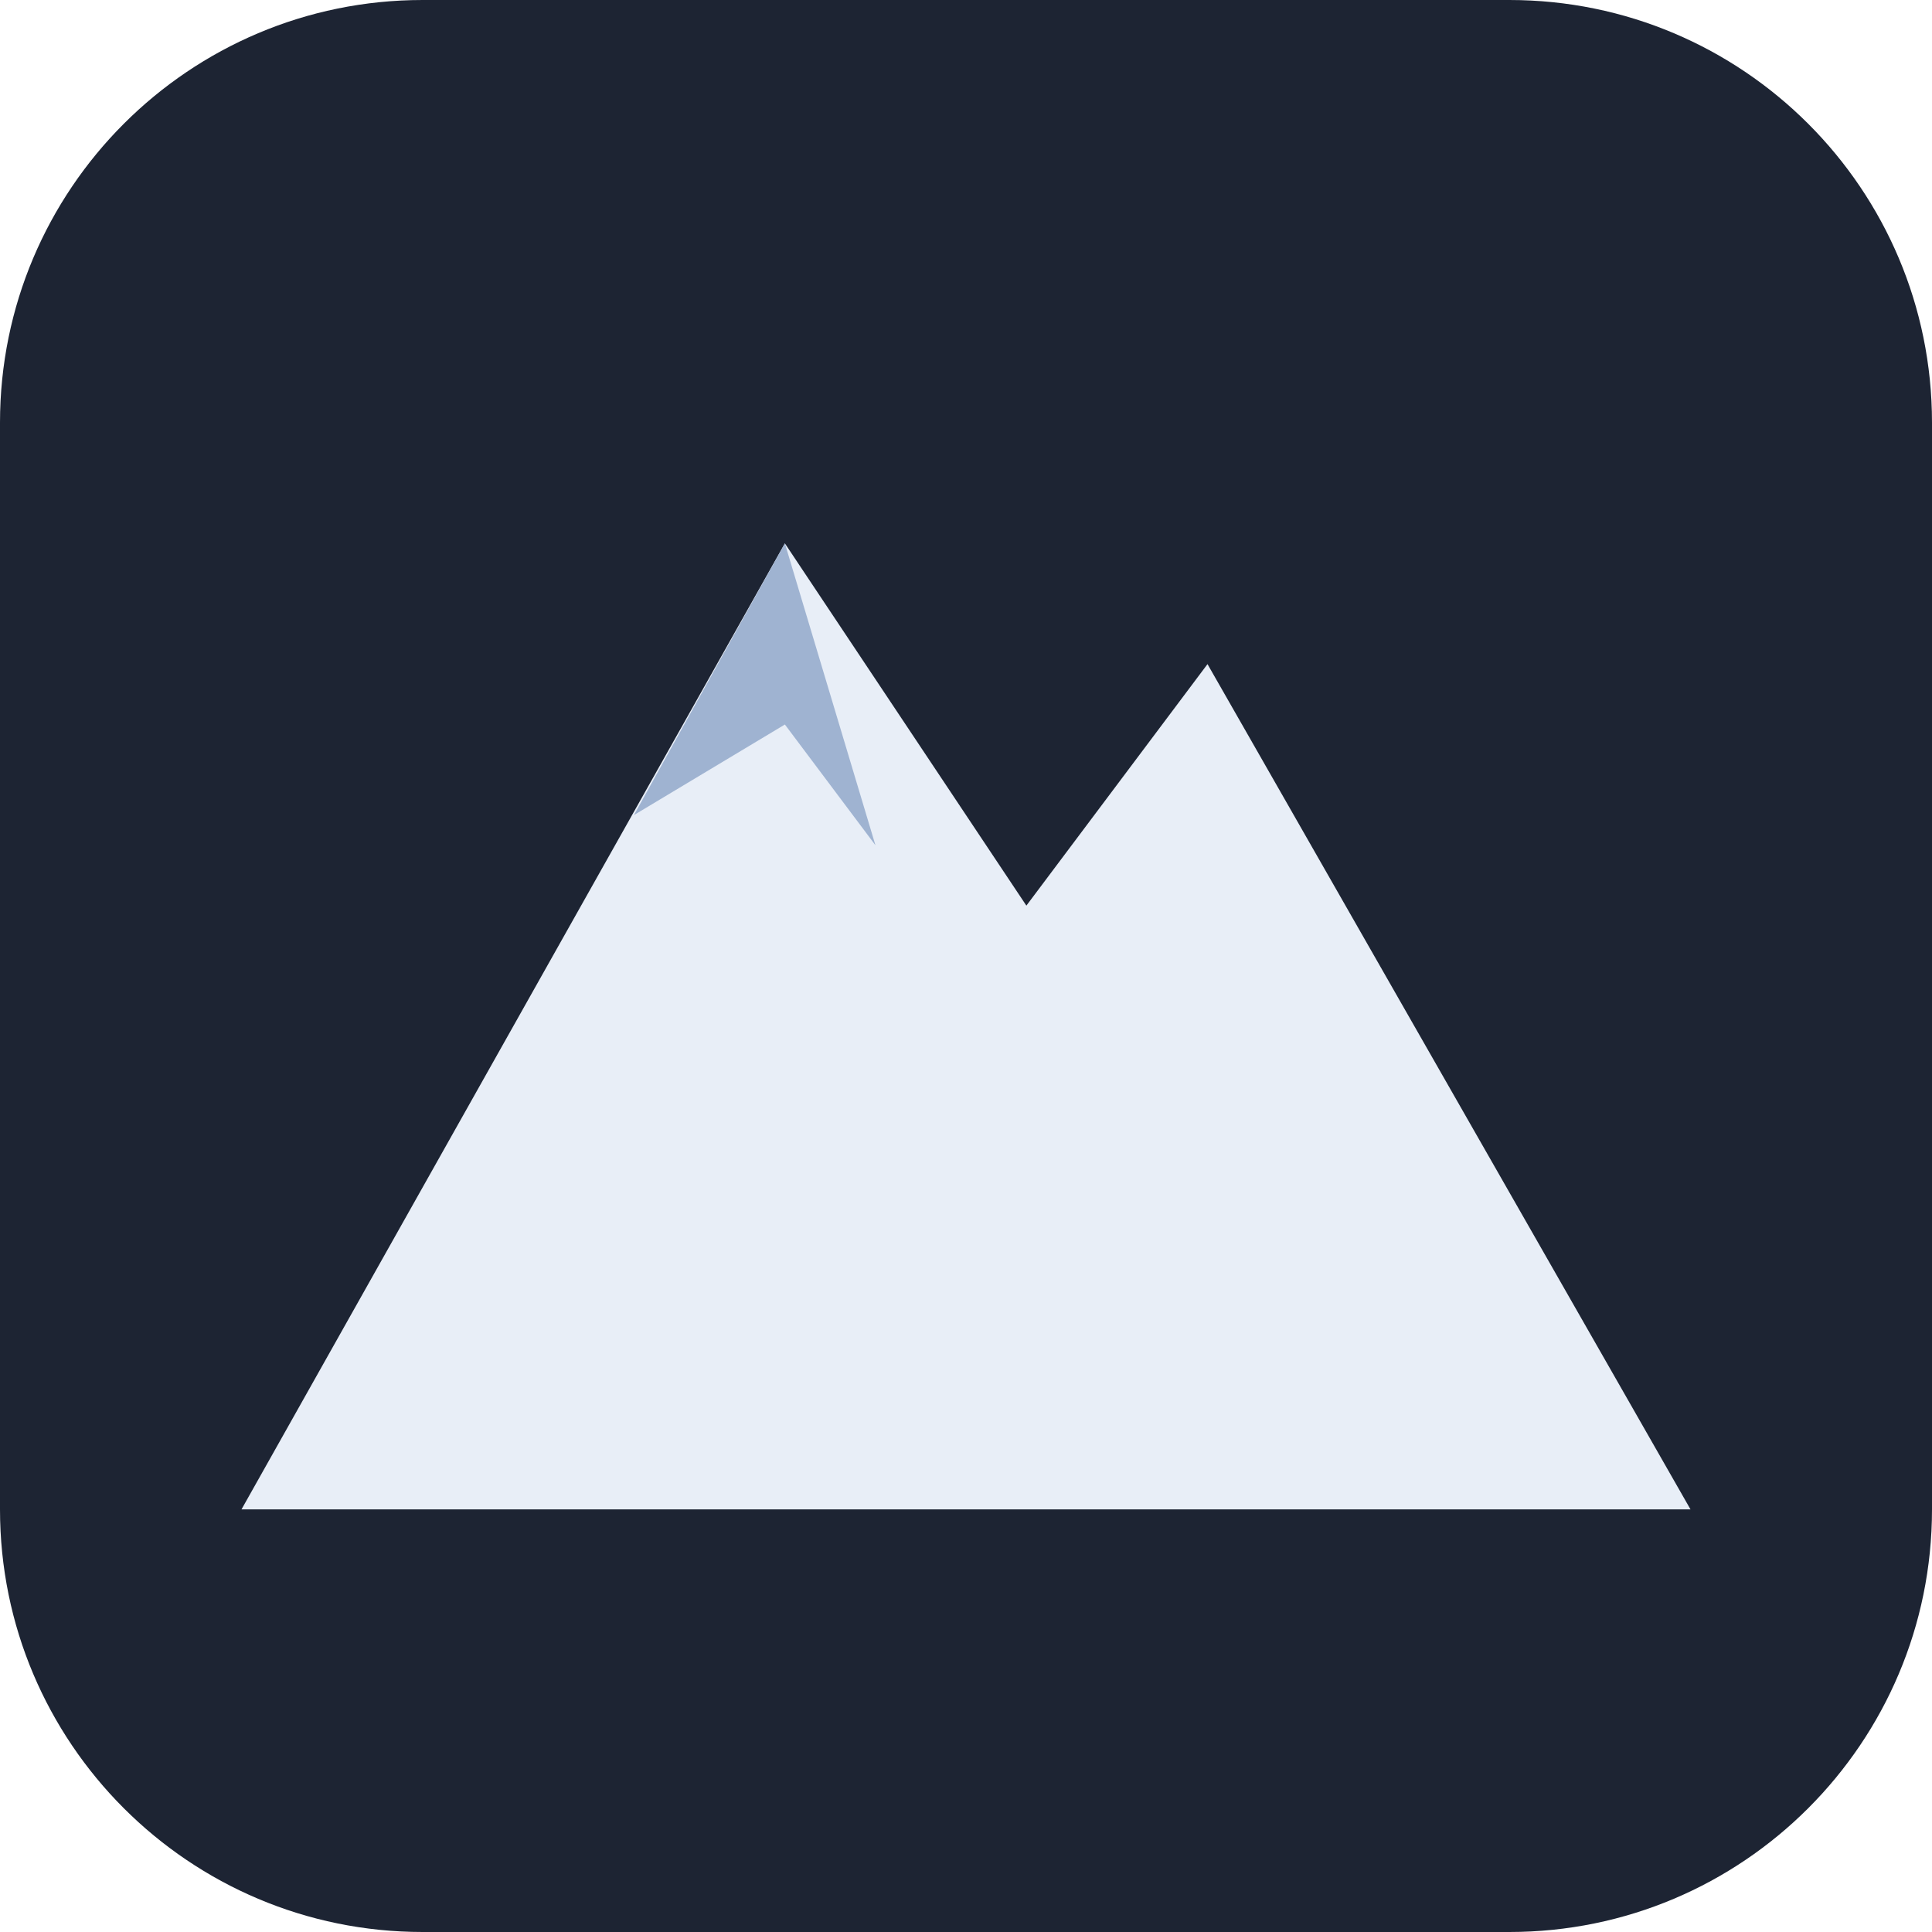
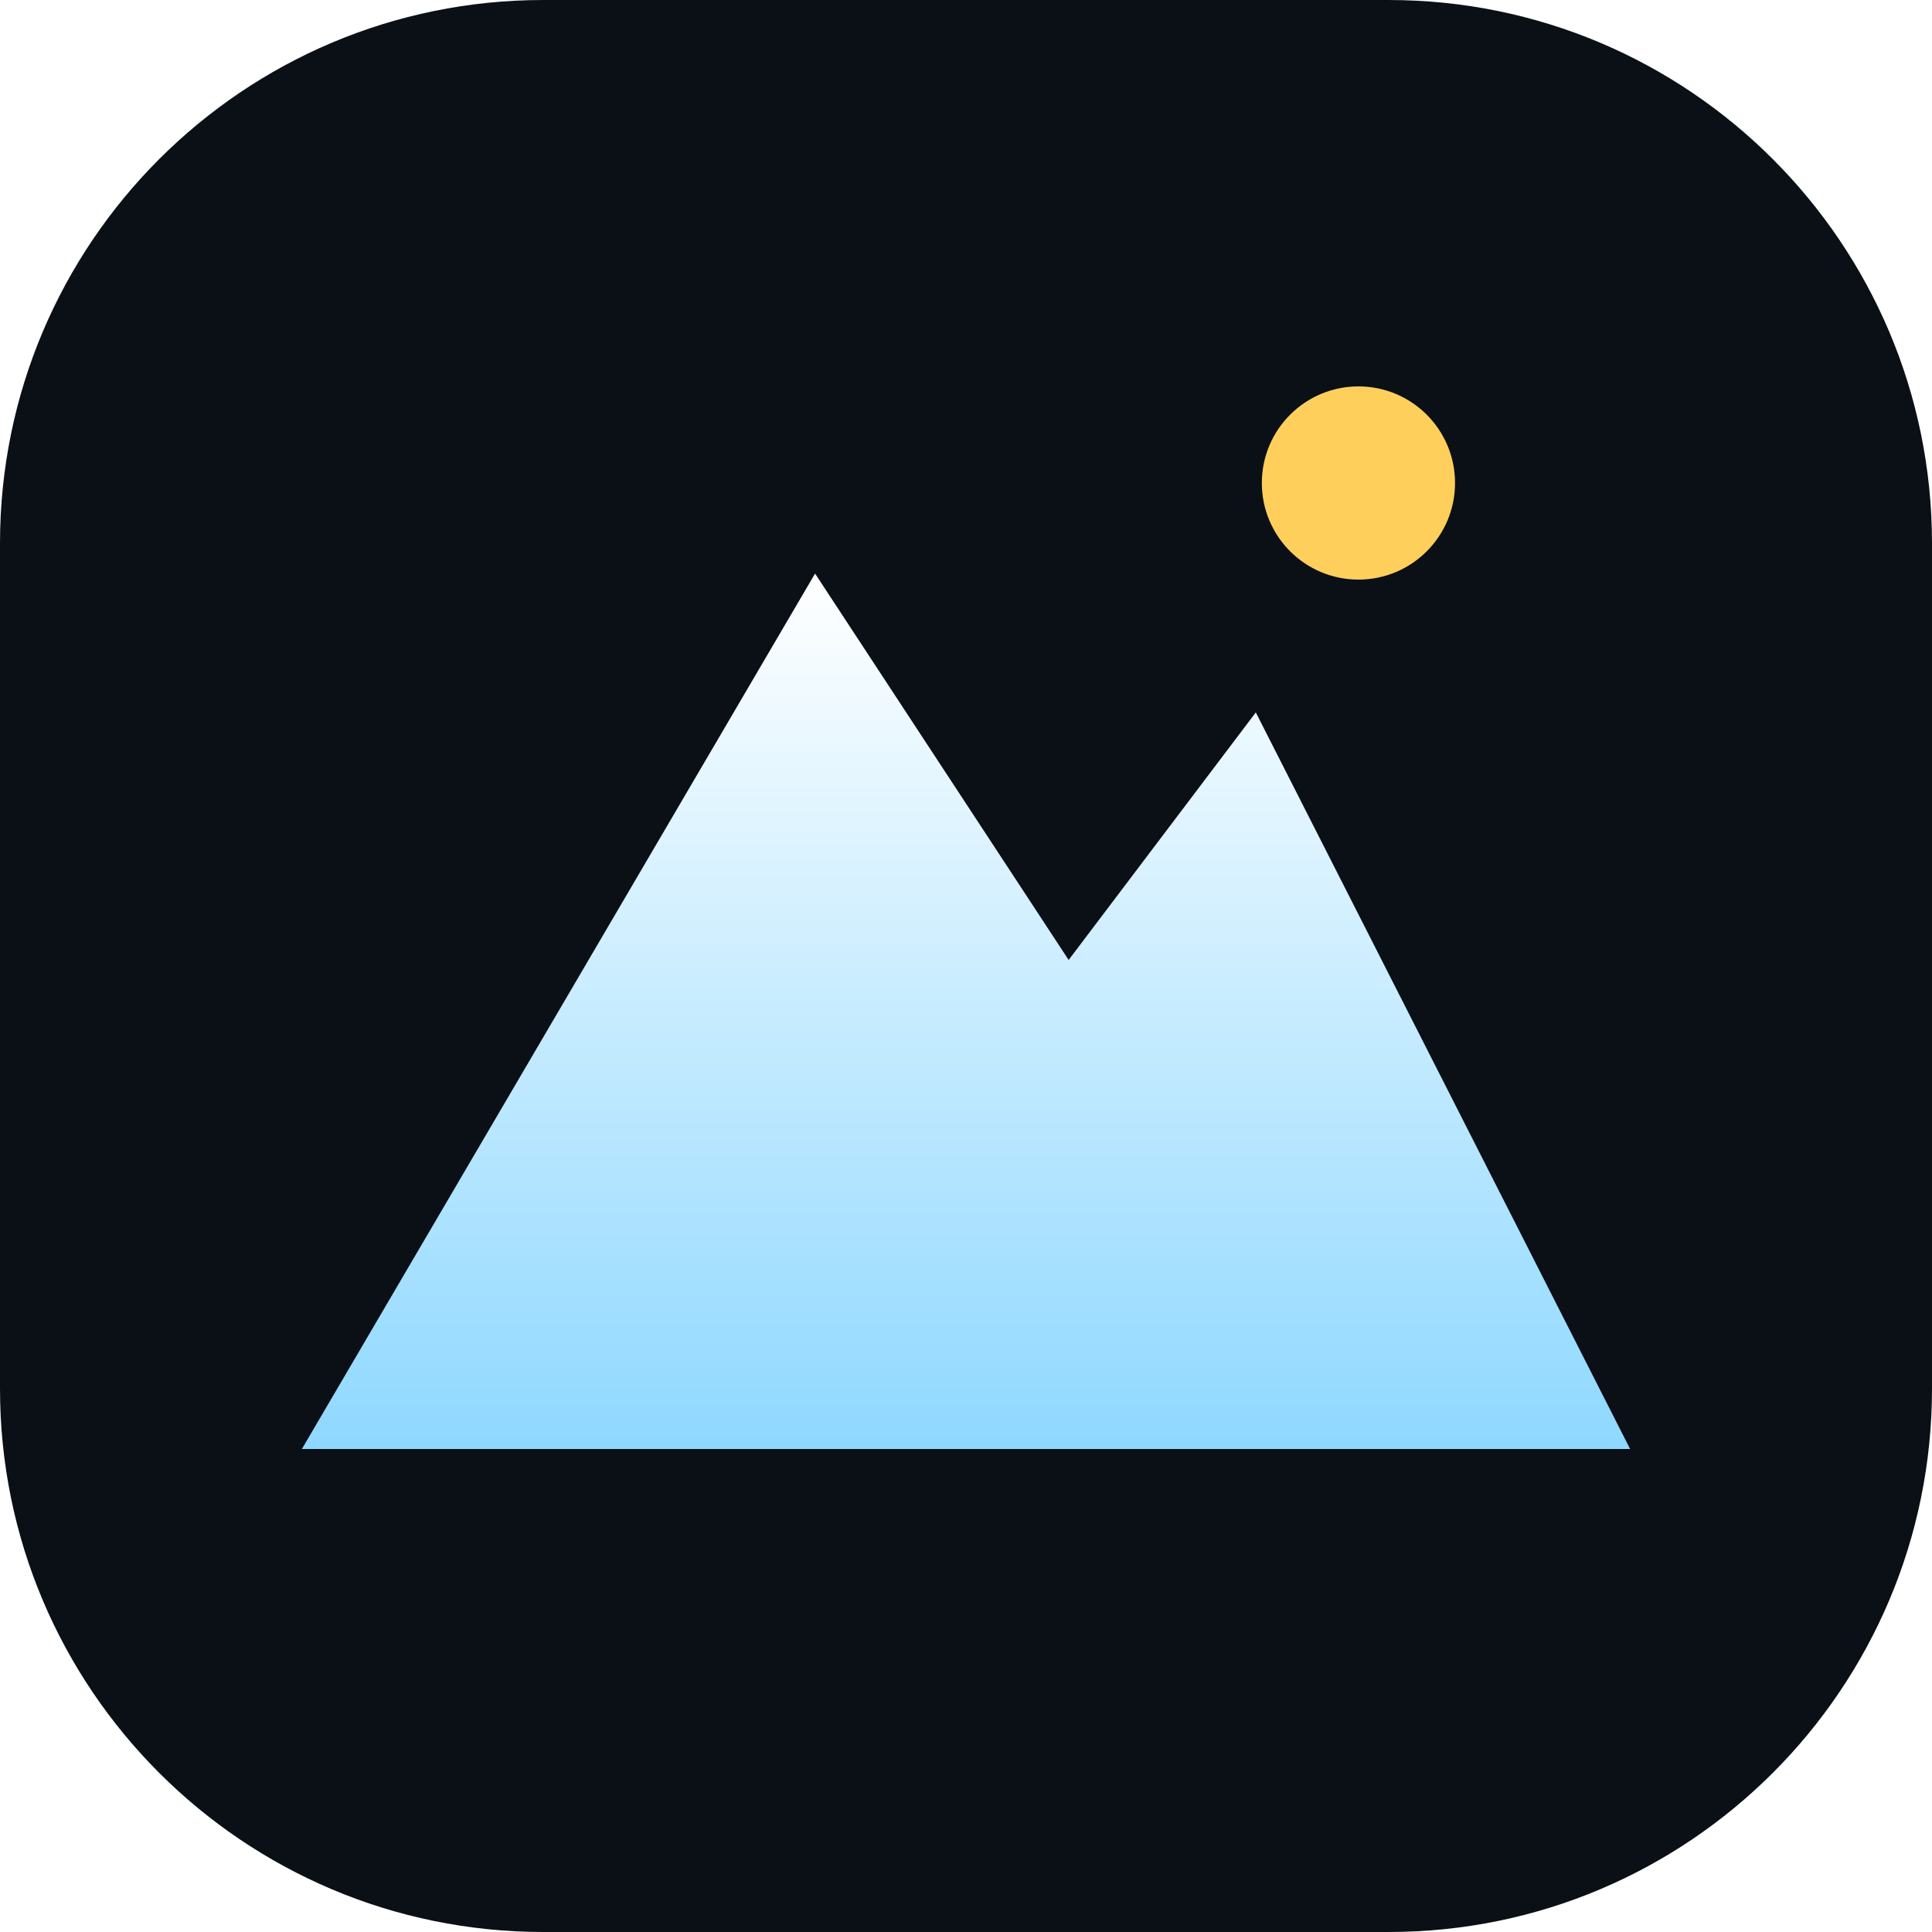
- <svg xmlns="http://www.w3.org/2000/svg" viewBox="0 0 64 64">
-   <rect width="64" height="64" rx="14" fill="#1d2433" />
-   <path d="M8 50 26 18l8 12 6-8 16 28z" fill="#e8eef7" />
-   <path d="M26 18l-5 9 5-3 3 4z" fill="#9fb3d1" />
+ <svg xmlns="http://www.w3.org/2000/svg" viewBox="0 0 32 32">
+   <defs>
+     <linearGradient id="g" x1="0" y1="0" x2="0" y2="1">
+       <stop offset="0" stop-color="#fff" />
+       <stop offset="1" stop-color="#8fd8ff" />
+     </linearGradient>
+   </defs>
+   <rect width="32" height="32" rx="9" fill="#0b1017" />
+   <path d="M5 24 13.5 9.5l4.2 6.4 3.1-4.1L27 24z" fill="url(#g)" />
+   <circle cx="22.5" cy="8" r="1.6" fill="#ffcf5c" />
</svg>
